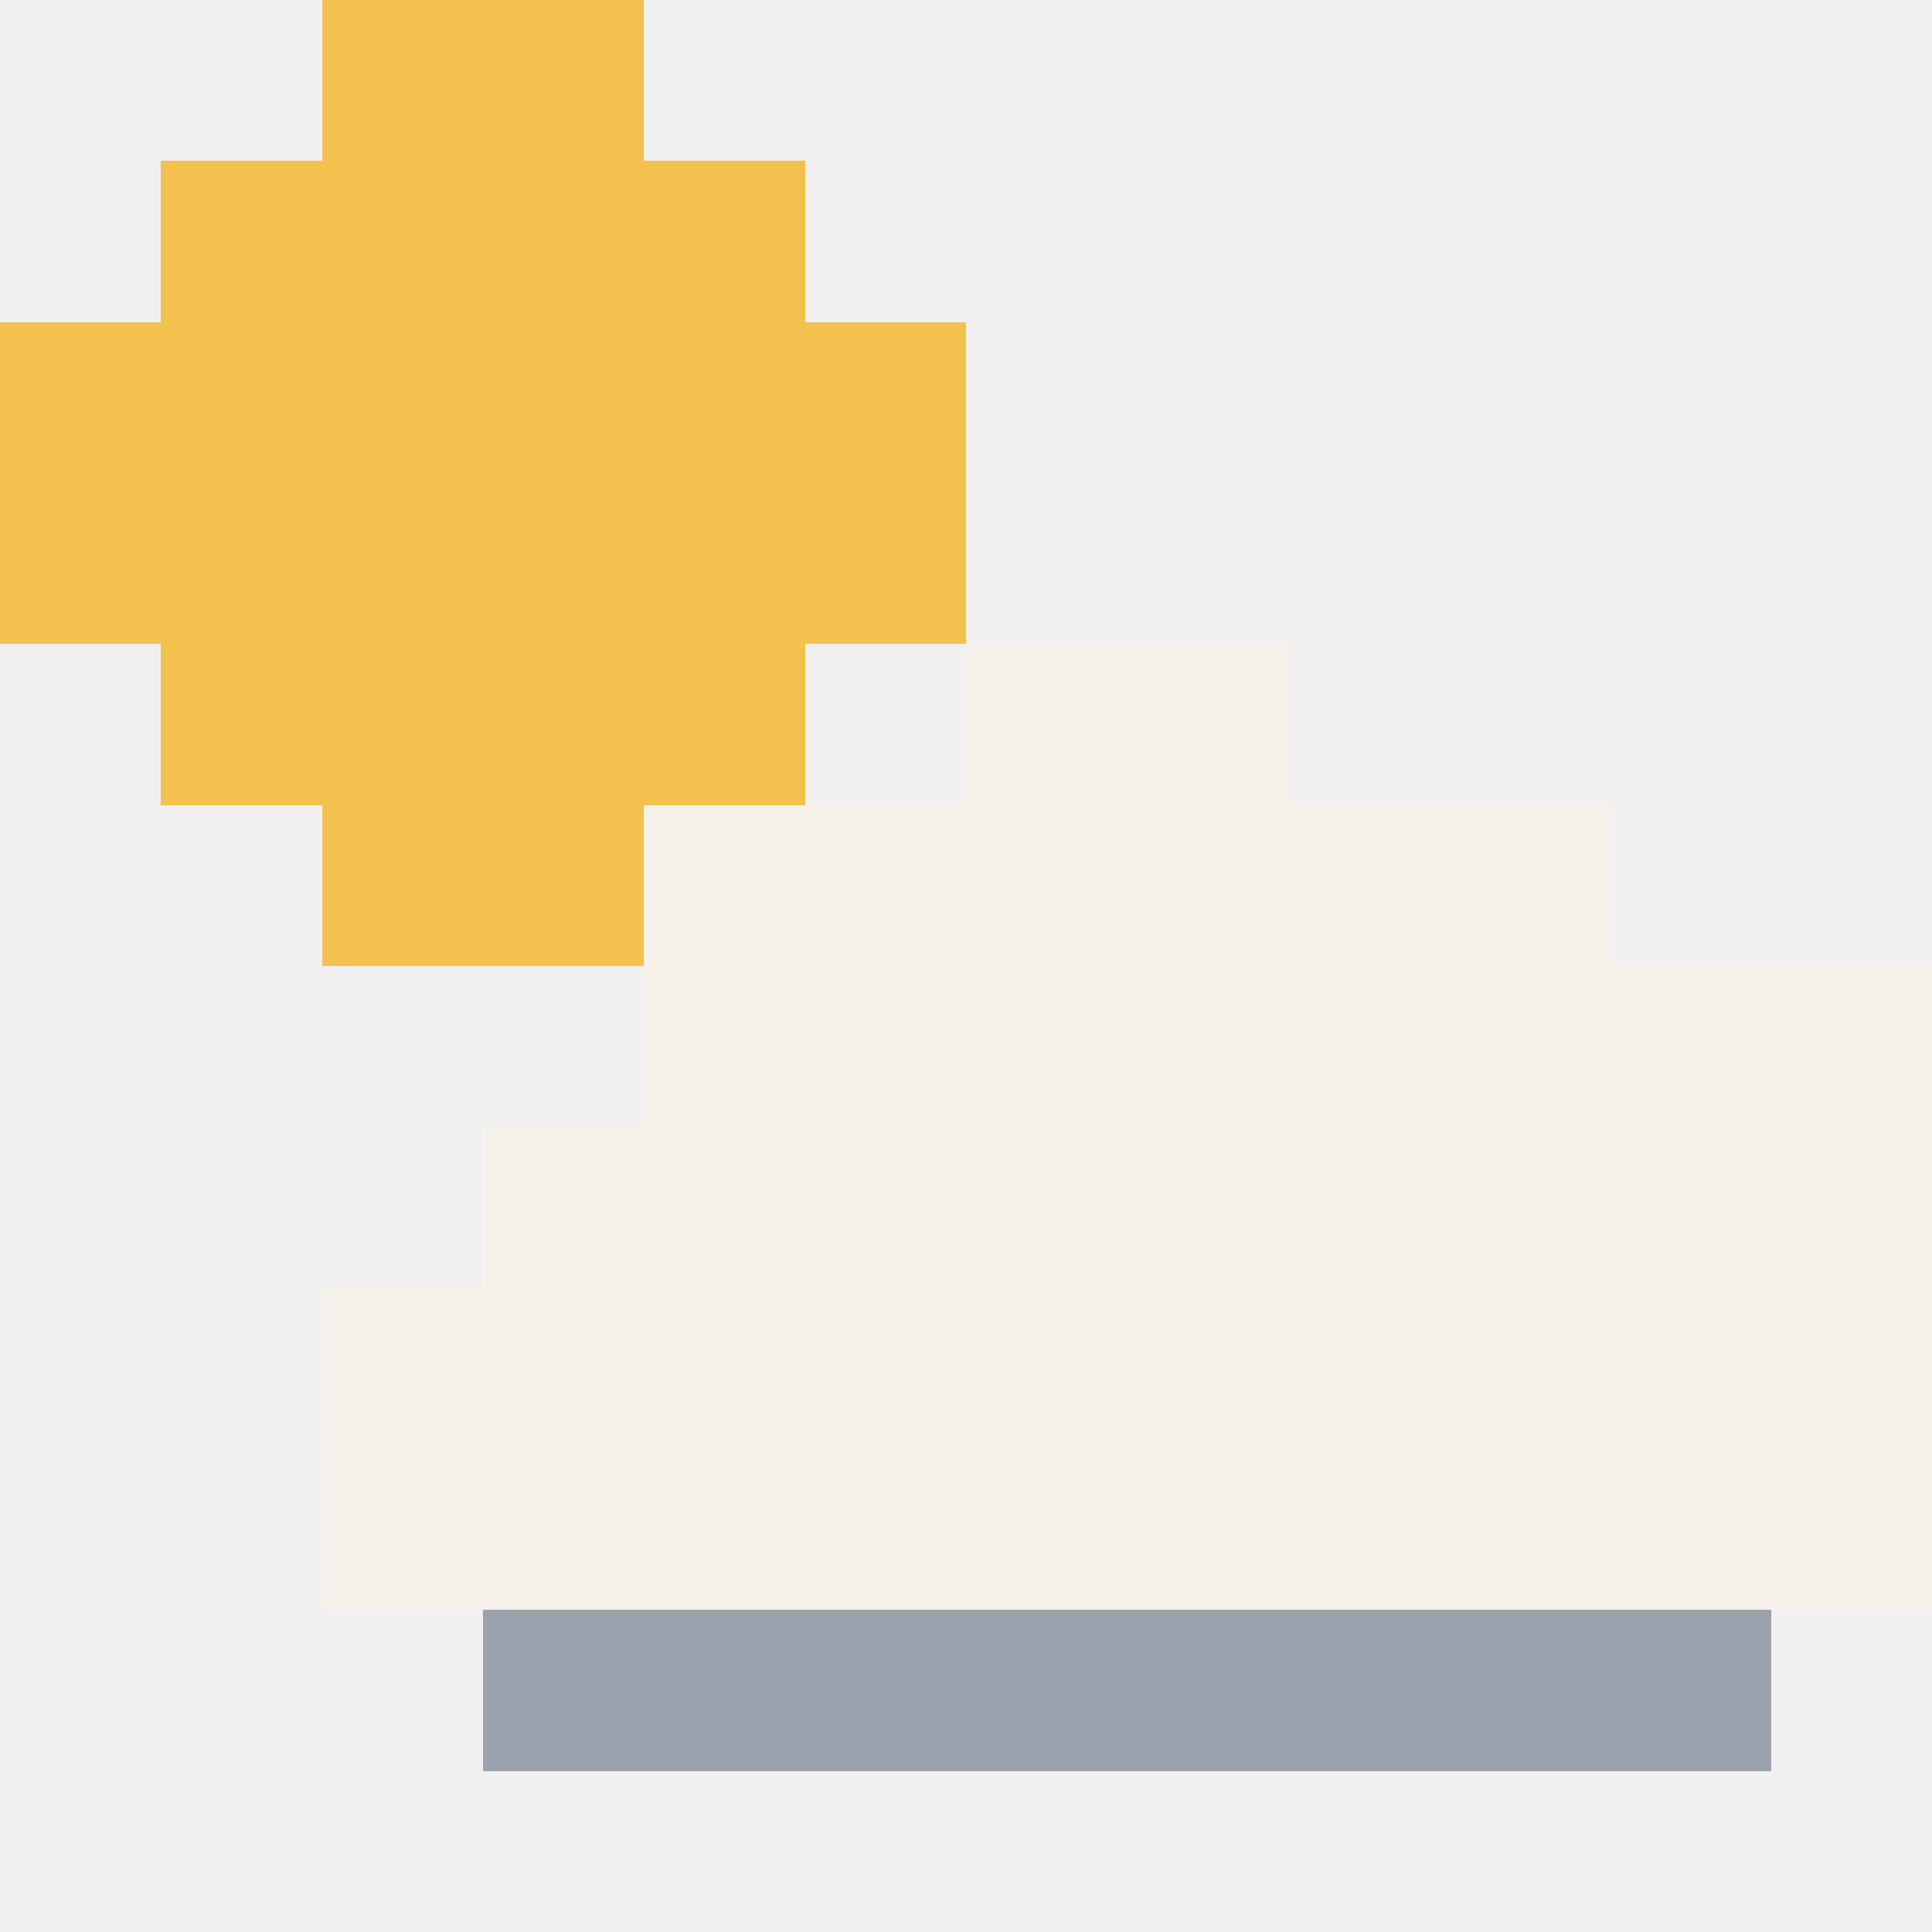
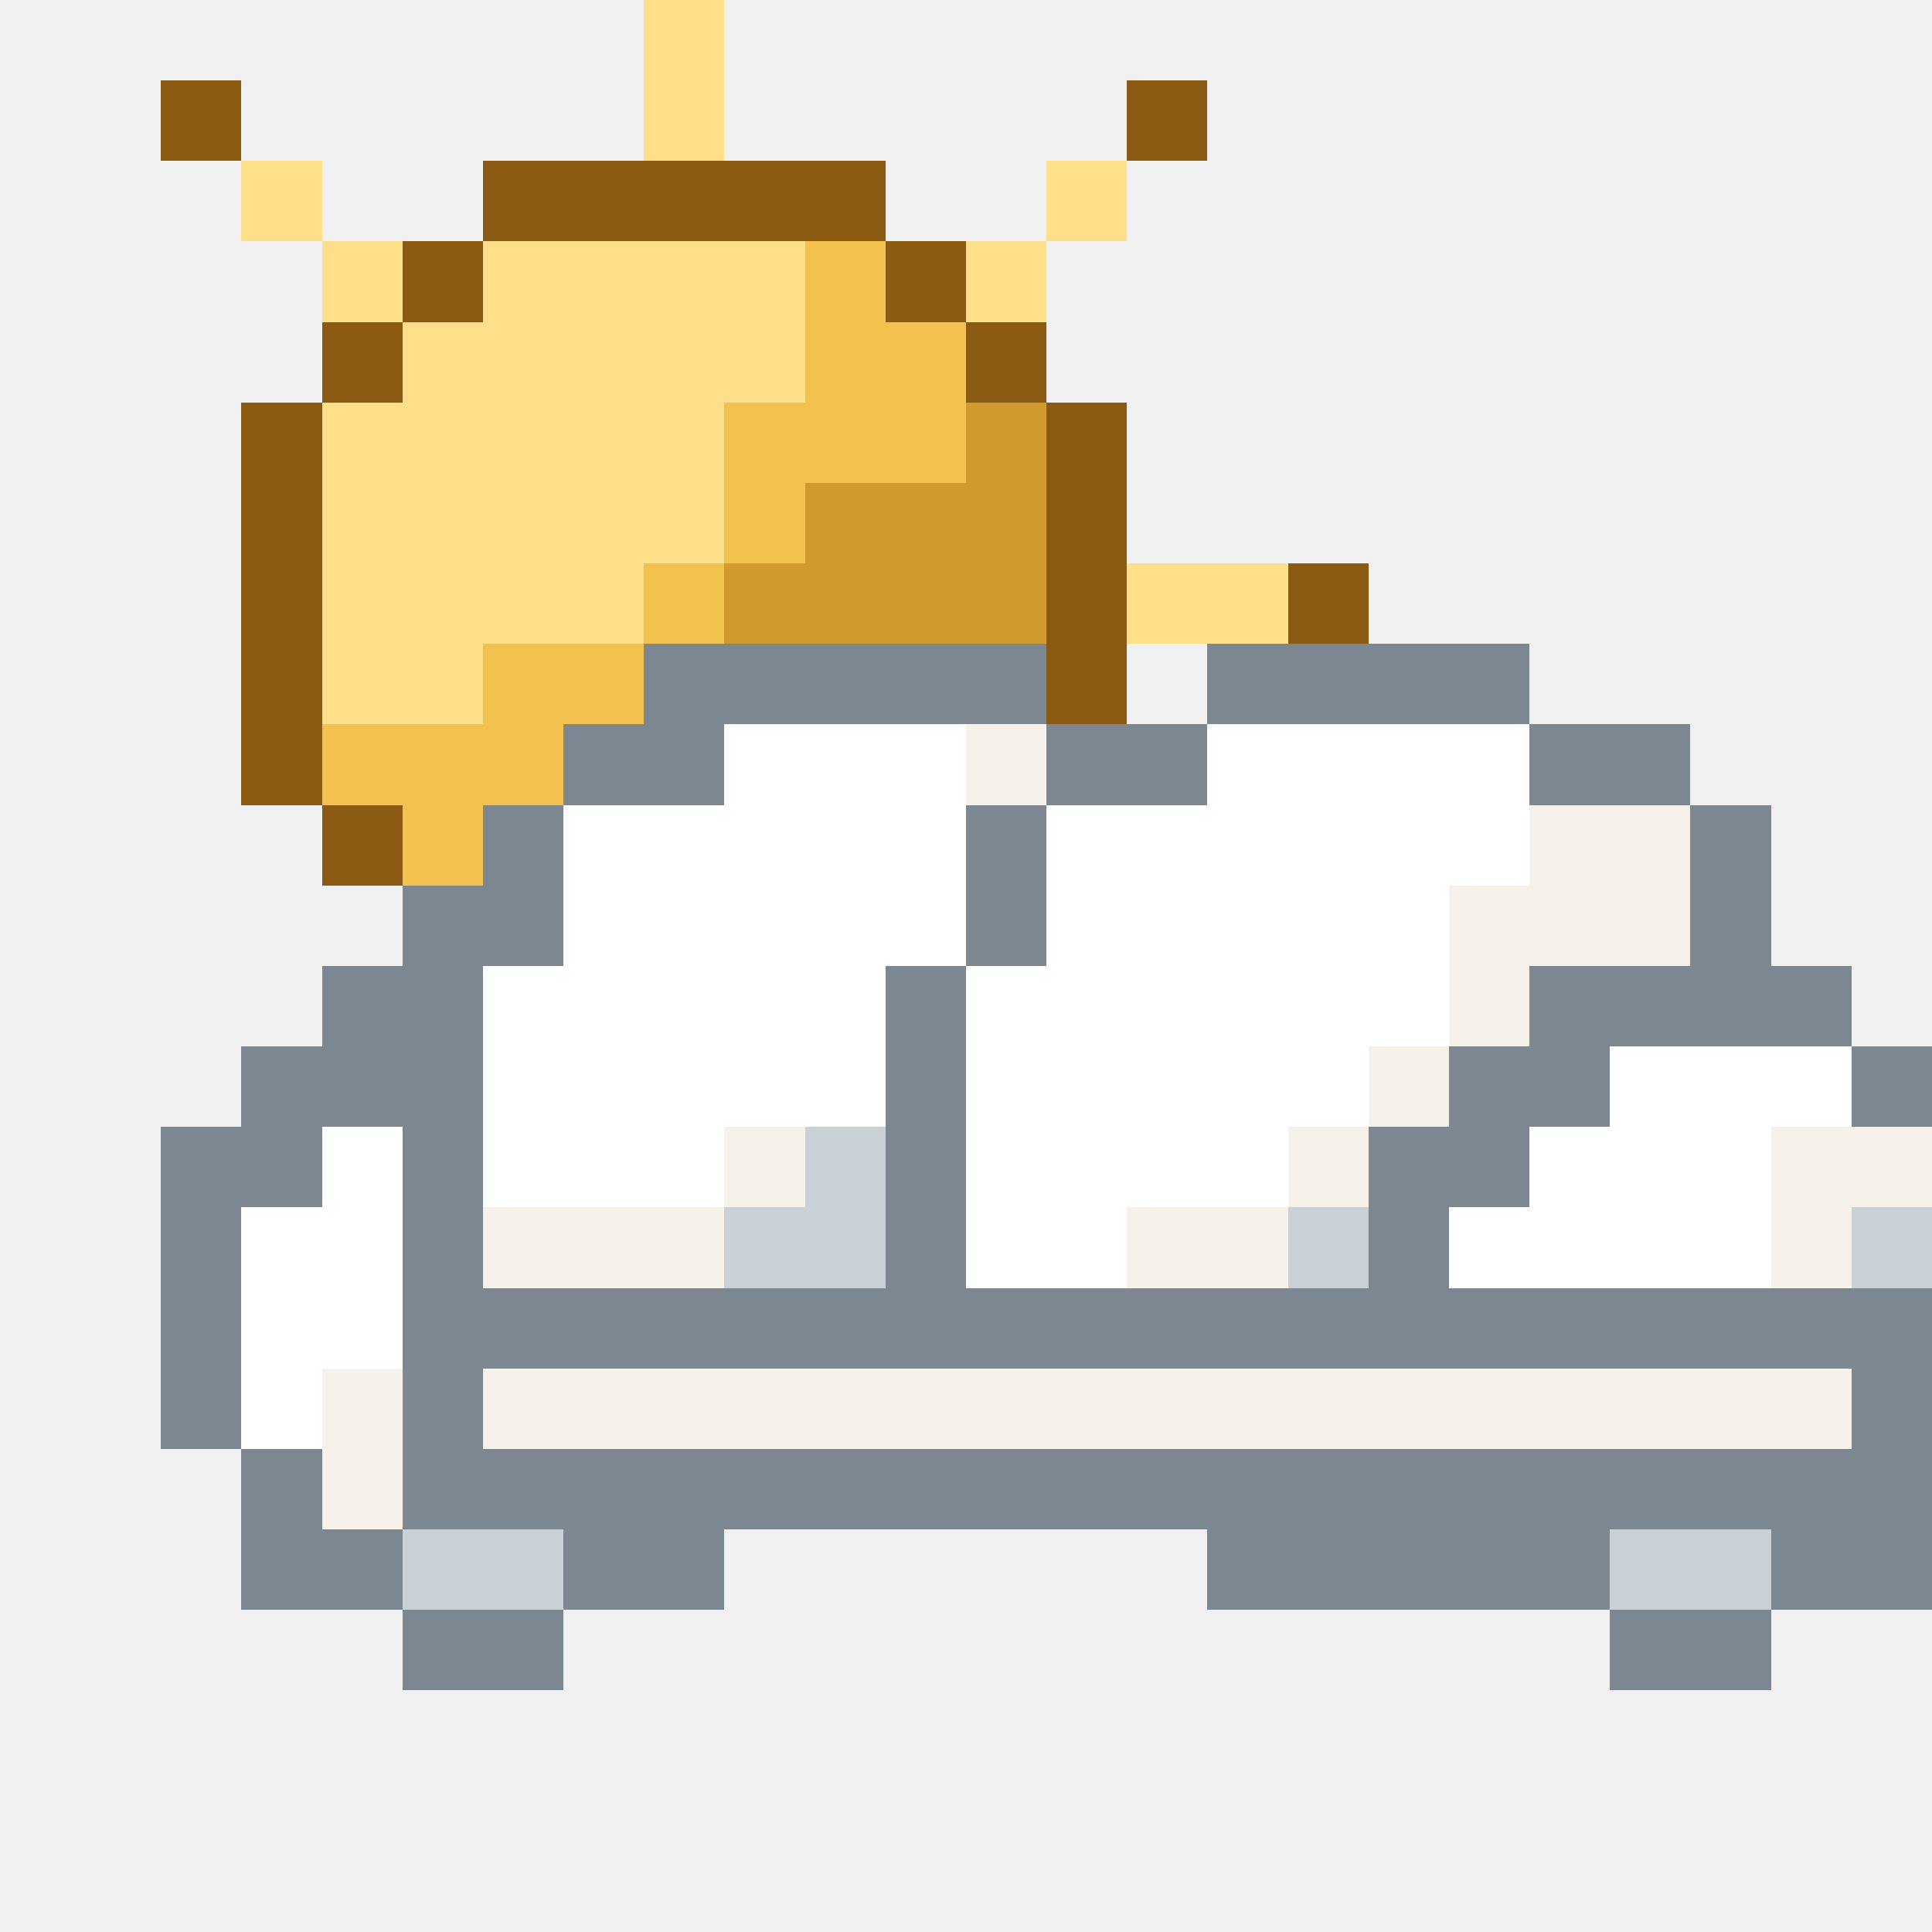
- <svg xmlns="http://www.w3.org/2000/svg" viewBox="0 0 12 12" shape-rendering="crispEdges">
-   <rect x="2" y="0" width="1" height="1" fill="#f2c14e" />
-   <rect x="3" y="0" width="1" height="1" fill="#f2c14e" />
-   <rect x="1" y="1" width="1" height="1" fill="#f2c14e" />
-   <rect x="2" y="1" width="1" height="1" fill="#f2c14e" />
-   <rect x="3" y="1" width="1" height="1" fill="#f2c14e" />
-   <rect x="4" y="1" width="1" height="1" fill="#f2c14e" />
-   <rect x="0" y="2" width="1" height="1" fill="#f2c14e" />
-   <rect x="1" y="2" width="1" height="1" fill="#f2c14e" />
-   <rect x="2" y="2" width="1" height="1" fill="#f2c14e" />
-   <rect x="3" y="2" width="1" height="1" fill="#f2c14e" />
-   <rect x="4" y="2" width="1" height="1" fill="#f2c14e" />
-   <rect x="5" y="2" width="1" height="1" fill="#f2c14e" />
-   <rect x="0" y="3" width="1" height="1" fill="#f2c14e" />
-   <rect x="1" y="3" width="1" height="1" fill="#f2c14e" />
-   <rect x="2" y="3" width="1" height="1" fill="#f2c14e" />
-   <rect x="3" y="3" width="1" height="1" fill="#f2c14e" />
-   <rect x="4" y="3" width="1" height="1" fill="#f2c14e" />
-   <rect x="5" y="3" width="1" height="1" fill="#f2c14e" />
-   <rect x="1" y="4" width="1" height="1" fill="#f2c14e" />
-   <rect x="2" y="4" width="1" height="1" fill="#f2c14e" />
-   <rect x="3" y="4" width="1" height="1" fill="#f2c14e" />
-   <rect x="4" y="4" width="1" height="1" fill="#f2c14e" />
-   <rect x="6" y="4" width="1" height="1" fill="#f6f2ea" />
-   <rect x="7" y="4" width="1" height="1" fill="#f6f2ea" />
-   <rect x="2" y="5" width="1" height="1" fill="#f2c14e" />
-   <rect x="3" y="5" width="1" height="1" fill="#f2c14e" />
-   <rect x="4" y="5" width="1" height="1" fill="#f6f2ea" />
-   <rect x="5" y="5" width="1" height="1" fill="#f6f2ea" />
-   <rect x="6" y="5" width="1" height="1" fill="#f6f2ea" />
-   <rect x="7" y="5" width="1" height="1" fill="#f6f2ea" />
-   <rect x="8" y="5" width="1" height="1" fill="#f6f2ea" />
-   <rect x="9" y="5" width="1" height="1" fill="#f6f2ea" />
-   <rect x="4" y="6" width="1" height="1" fill="#f6f2ea" />
-   <rect x="5" y="6" width="1" height="1" fill="#f6f2ea" />
-   <rect x="6" y="6" width="1" height="1" fill="#f6f2ea" />
-   <rect x="7" y="6" width="1" height="1" fill="#f6f2ea" />
-   <rect x="8" y="6" width="1" height="1" fill="#f6f2ea" />
-   <rect x="9" y="6" width="1" height="1" fill="#f6f2ea" />
-   <rect x="10" y="6" width="1" height="1" fill="#f6f2ea" />
-   <rect x="11" y="6" width="1" height="1" fill="#f6f2ea" />
-   <rect x="3" y="7" width="1" height="1" fill="#f6f2ea" />
-   <rect x="4" y="7" width="1" height="1" fill="#f6f2ea" />
-   <rect x="5" y="7" width="1" height="1" fill="#f6f2ea" />
-   <rect x="6" y="7" width="1" height="1" fill="#f6f2ea" />
-   <rect x="7" y="7" width="1" height="1" fill="#f6f2ea" />
-   <rect x="8" y="7" width="1" height="1" fill="#f6f2ea" />
-   <rect x="9" y="7" width="1" height="1" fill="#f6f2ea" />
-   <rect x="10" y="7" width="1" height="1" fill="#f6f2ea" />
-   <rect x="11" y="7" width="1" height="1" fill="#f6f2ea" />
-   <rect x="2" y="8" width="1" height="1" fill="#f6f2ea" />
-   <rect x="3" y="8" width="1" height="1" fill="#f6f2ea" />
-   <rect x="4" y="8" width="1" height="1" fill="#f6f2ea" />
-   <rect x="5" y="8" width="1" height="1" fill="#f6f2ea" />
-   <rect x="6" y="8" width="1" height="1" fill="#f6f2ea" />
-   <rect x="7" y="8" width="1" height="1" fill="#f6f2ea" />
-   <rect x="8" y="8" width="1" height="1" fill="#f6f2ea" />
-   <rect x="9" y="8" width="1" height="1" fill="#f6f2ea" />
-   <rect x="10" y="8" width="1" height="1" fill="#f6f2ea" />
-   <rect x="11" y="8" width="1" height="1" fill="#f6f2ea" />
-   <rect x="2" y="9" width="1" height="1" fill="#f6f2ea" />
-   <rect x="3" y="9" width="1" height="1" fill="#f6f2ea" />
-   <rect x="4" y="9" width="1" height="1" fill="#f6f2ea" />
-   <rect x="5" y="9" width="1" height="1" fill="#f6f2ea" />
-   <rect x="6" y="9" width="1" height="1" fill="#f6f2ea" />
-   <rect x="7" y="9" width="1" height="1" fill="#f6f2ea" />
-   <rect x="8" y="9" width="1" height="1" fill="#f6f2ea" />
-   <rect x="9" y="9" width="1" height="1" fill="#f6f2ea" />
-   <rect x="10" y="9" width="1" height="1" fill="#f6f2ea" />
-   <rect x="11" y="9" width="1" height="1" fill="#f6f2ea" />
-   <rect x="3" y="10" width="1" height="1" fill="#9aa3ad" />
-   <rect x="4" y="10" width="1" height="1" fill="#9aa3ad" />
-   <rect x="5" y="10" width="1" height="1" fill="#9aa3ad" />
-   <rect x="6" y="10" width="1" height="1" fill="#9aa3ad" />
-   <rect x="7" y="10" width="1" height="1" fill="#9aa3ad" />
-   <rect x="8" y="10" width="1" height="1" fill="#9aa3ad" />
-   <rect x="9" y="10" width="1" height="1" fill="#9aa3ad" />
-   <rect x="10" y="10" width="1" height="1" fill="#9aa3ad" />
+ <svg xmlns="http://www.w3.org/2000/svg" viewBox="0 0 24 24" shape-rendering="crispEdges">
+   <rect x="8" y="0" width="1" height="1" fill="#ffe08a" />
+   <rect x="2" y="1" width="1" height="1" fill="#8a5a12" />
+   <rect x="8" y="1" width="1" height="1" fill="#ffe08a" />
+   <rect x="14" y="1" width="1" height="1" fill="#8a5a12" />
+   <rect x="3" y="2" width="1" height="1" fill="#ffe08a" />
+   <rect x="6" y="2" width="5" height="1" fill="#8a5a12" />
+   <rect x="13" y="2" width="1" height="1" fill="#ffe08a" />
+   <rect x="4" y="3" width="1" height="1" fill="#ffe08a" />
+   <rect x="5" y="3" width="1" height="1" fill="#8a5a12" />
+   <rect x="6" y="3" width="4" height="1" fill="#ffe08a" />
+   <rect x="10" y="3" width="1" height="1" fill="#f2c14e" />
+   <rect x="11" y="3" width="1" height="1" fill="#8a5a12" />
+   <rect x="12" y="3" width="1" height="1" fill="#ffe08a" />
+   <rect x="4" y="4" width="1" height="1" fill="#8a5a12" />
+   <rect x="5" y="4" width="5" height="1" fill="#ffe08a" />
+   <rect x="10" y="4" width="2" height="1" fill="#f2c14e" />
+   <rect x="12" y="4" width="1" height="1" fill="#8a5a12" />
+   <rect x="3" y="5" width="1" height="1" fill="#8a5a12" />
+   <rect x="4" y="5" width="5" height="1" fill="#ffe08a" />
+   <rect x="9" y="5" width="3" height="1" fill="#f2c14e" />
+   <rect x="12" y="5" width="1" height="1" fill="#d19a2e" />
+   <rect x="13" y="5" width="1" height="1" fill="#8a5a12" />
+   <rect x="3" y="6" width="1" height="1" fill="#8a5a12" />
+   <rect x="4" y="6" width="5" height="1" fill="#ffe08a" />
+   <rect x="9" y="6" width="1" height="1" fill="#f2c14e" />
+   <rect x="10" y="6" width="3" height="1" fill="#d19a2e" />
+   <rect x="13" y="6" width="1" height="1" fill="#8a5a12" />
+   <rect x="3" y="7" width="1" height="1" fill="#8a5a12" />
+   <rect x="4" y="7" width="4" height="1" fill="#ffe08a" />
+   <rect x="8" y="7" width="1" height="1" fill="#f2c14e" />
+   <rect x="9" y="7" width="4" height="1" fill="#d19a2e" />
+   <rect x="13" y="7" width="1" height="1" fill="#8a5a12" />
+   <rect x="14" y="7" width="2" height="1" fill="#ffe08a" />
+   <rect x="16" y="7" width="1" height="1" fill="#8a5a12" />
+   <rect x="3" y="8" width="1" height="1" fill="#8a5a12" />
+   <rect x="4" y="8" width="2" height="1" fill="#ffe08a" />
+   <rect x="6" y="8" width="2" height="1" fill="#f2c14e" />
+   <rect x="8" y="8" width="5" height="1" fill="#7d8792" />
+   <rect x="13" y="8" width="1" height="1" fill="#8a5a12" />
+   <rect x="15" y="8" width="4" height="1" fill="#7d8792" />
+   <rect x="3" y="9" width="1" height="1" fill="#8a5a12" />
+   <rect x="4" y="9" width="3" height="1" fill="#f2c14e" />
+   <rect x="7" y="9" width="2" height="1" fill="#7d8792" />
+   <rect x="9" y="9" width="3" height="1" fill="#ffffff" />
+   <rect x="12" y="9" width="1" height="1" fill="#f6f2ea" />
+   <rect x="13" y="9" width="2" height="1" fill="#7d8792" />
+   <rect x="15" y="9" width="4" height="1" fill="#ffffff" />
+   <rect x="19" y="9" width="2" height="1" fill="#7d8792" />
+   <rect x="4" y="10" width="1" height="1" fill="#8a5a12" />
+   <rect x="5" y="10" width="1" height="1" fill="#f2c14e" />
+   <rect x="6" y="10" width="1" height="1" fill="#7d8792" />
+   <rect x="7" y="10" width="5" height="1" fill="#ffffff" />
+   <rect x="12" y="10" width="1" height="1" fill="#7d8792" />
+   <rect x="13" y="10" width="6" height="1" fill="#ffffff" />
+   <rect x="19" y="10" width="2" height="1" fill="#f6f2ea" />
+   <rect x="21" y="10" width="1" height="1" fill="#7d8792" />
+   <rect x="5" y="11" width="2" height="1" fill="#7d8792" />
+   <rect x="7" y="11" width="5" height="1" fill="#ffffff" />
+   <rect x="12" y="11" width="1" height="1" fill="#7d8792" />
+   <rect x="13" y="11" width="5" height="1" fill="#ffffff" />
+   <rect x="18" y="11" width="3" height="1" fill="#f6f2ea" />
+   <rect x="21" y="11" width="1" height="1" fill="#7d8792" />
+   <rect x="4" y="12" width="2" height="1" fill="#7d8792" />
+   <rect x="6" y="12" width="5" height="1" fill="#ffffff" />
+   <rect x="11" y="12" width="1" height="1" fill="#7d8792" />
+   <rect x="12" y="12" width="6" height="1" fill="#ffffff" />
+   <rect x="18" y="12" width="1" height="1" fill="#f6f2ea" />
+   <rect x="19" y="12" width="4" height="1" fill="#7d8792" />
+   <rect x="3" y="13" width="3" height="1" fill="#7d8792" />
+   <rect x="6" y="13" width="5" height="1" fill="#ffffff" />
+   <rect x="11" y="13" width="1" height="1" fill="#7d8792" />
+   <rect x="12" y="13" width="5" height="1" fill="#ffffff" />
+   <rect x="17" y="13" width="1" height="1" fill="#f6f2ea" />
+   <rect x="18" y="13" width="2" height="1" fill="#7d8792" />
+   <rect x="20" y="13" width="3" height="1" fill="#ffffff" />
+   <rect x="23" y="13" width="1" height="1" fill="#7d8792" />
+   <rect x="2" y="14" width="2" height="1" fill="#7d8792" />
+   <rect x="4" y="14" width="1" height="1" fill="#ffffff" />
+   <rect x="5" y="14" width="1" height="1" fill="#7d8792" />
+   <rect x="6" y="14" width="3" height="1" fill="#ffffff" />
+   <rect x="9" y="14" width="1" height="1" fill="#f6f2ea" />
+   <rect x="10" y="14" width="1" height="1" fill="#c9d0d6" />
+   <rect x="11" y="14" width="1" height="1" fill="#7d8792" />
+   <rect x="12" y="14" width="4" height="1" fill="#ffffff" />
+   <rect x="16" y="14" width="1" height="1" fill="#f6f2ea" />
+   <rect x="17" y="14" width="2" height="1" fill="#7d8792" />
+   <rect x="19" y="14" width="3" height="1" fill="#ffffff" />
+   <rect x="22" y="14" width="2" height="1" fill="#f6f2ea" />
+   <rect x="2" y="15" width="1" height="1" fill="#7d8792" />
+   <rect x="3" y="15" width="2" height="1" fill="#ffffff" />
+   <rect x="5" y="15" width="1" height="1" fill="#7d8792" />
+   <rect x="6" y="15" width="3" height="1" fill="#f6f2ea" />
+   <rect x="9" y="15" width="2" height="1" fill="#c9d0d6" />
+   <rect x="11" y="15" width="1" height="1" fill="#7d8792" />
+   <rect x="12" y="15" width="2" height="1" fill="#ffffff" />
+   <rect x="14" y="15" width="2" height="1" fill="#f6f2ea" />
+   <rect x="16" y="15" width="1" height="1" fill="#c9d0d6" />
+   <rect x="17" y="15" width="1" height="1" fill="#7d8792" />
+   <rect x="18" y="15" width="4" height="1" fill="#ffffff" />
+   <rect x="22" y="15" width="1" height="1" fill="#f6f2ea" />
+   <rect x="23" y="15" width="1" height="1" fill="#c9d0d6" />
+   <rect x="2" y="16" width="1" height="1" fill="#7d8792" />
+   <rect x="3" y="16" width="2" height="1" fill="#ffffff" />
+   <rect x="5" y="16" width="19" height="1" fill="#7d8792" />
+   <rect x="2" y="17" width="1" height="1" fill="#7d8792" />
+   <rect x="3" y="17" width="1" height="1" fill="#ffffff" />
+   <rect x="4" y="17" width="1" height="1" fill="#f6f2ea" />
+   <rect x="5" y="17" width="1" height="1" fill="#7d8792" />
+   <rect x="6" y="17" width="17" height="1" fill="#f6f2ea" />
+   <rect x="23" y="17" width="1" height="1" fill="#7d8792" />
+   <rect x="3" y="18" width="1" height="1" fill="#7d8792" />
+   <rect x="4" y="18" width="1" height="1" fill="#f6f2ea" />
+   <rect x="5" y="18" width="19" height="1" fill="#7d8792" />
+   <rect x="3" y="19" width="2" height="1" fill="#7d8792" />
+   <rect x="5" y="19" width="2" height="1" fill="#c9d0d6" />
+   <rect x="7" y="19" width="2" height="1" fill="#7d8792" />
+   <rect x="15" y="19" width="5" height="1" fill="#7d8792" />
+   <rect x="20" y="19" width="2" height="1" fill="#c9d0d6" />
+   <rect x="22" y="19" width="2" height="1" fill="#7d8792" />
+   <rect x="5" y="20" width="2" height="1" fill="#7d8792" />
+   <rect x="20" y="20" width="2" height="1" fill="#7d8792" />
</svg>
